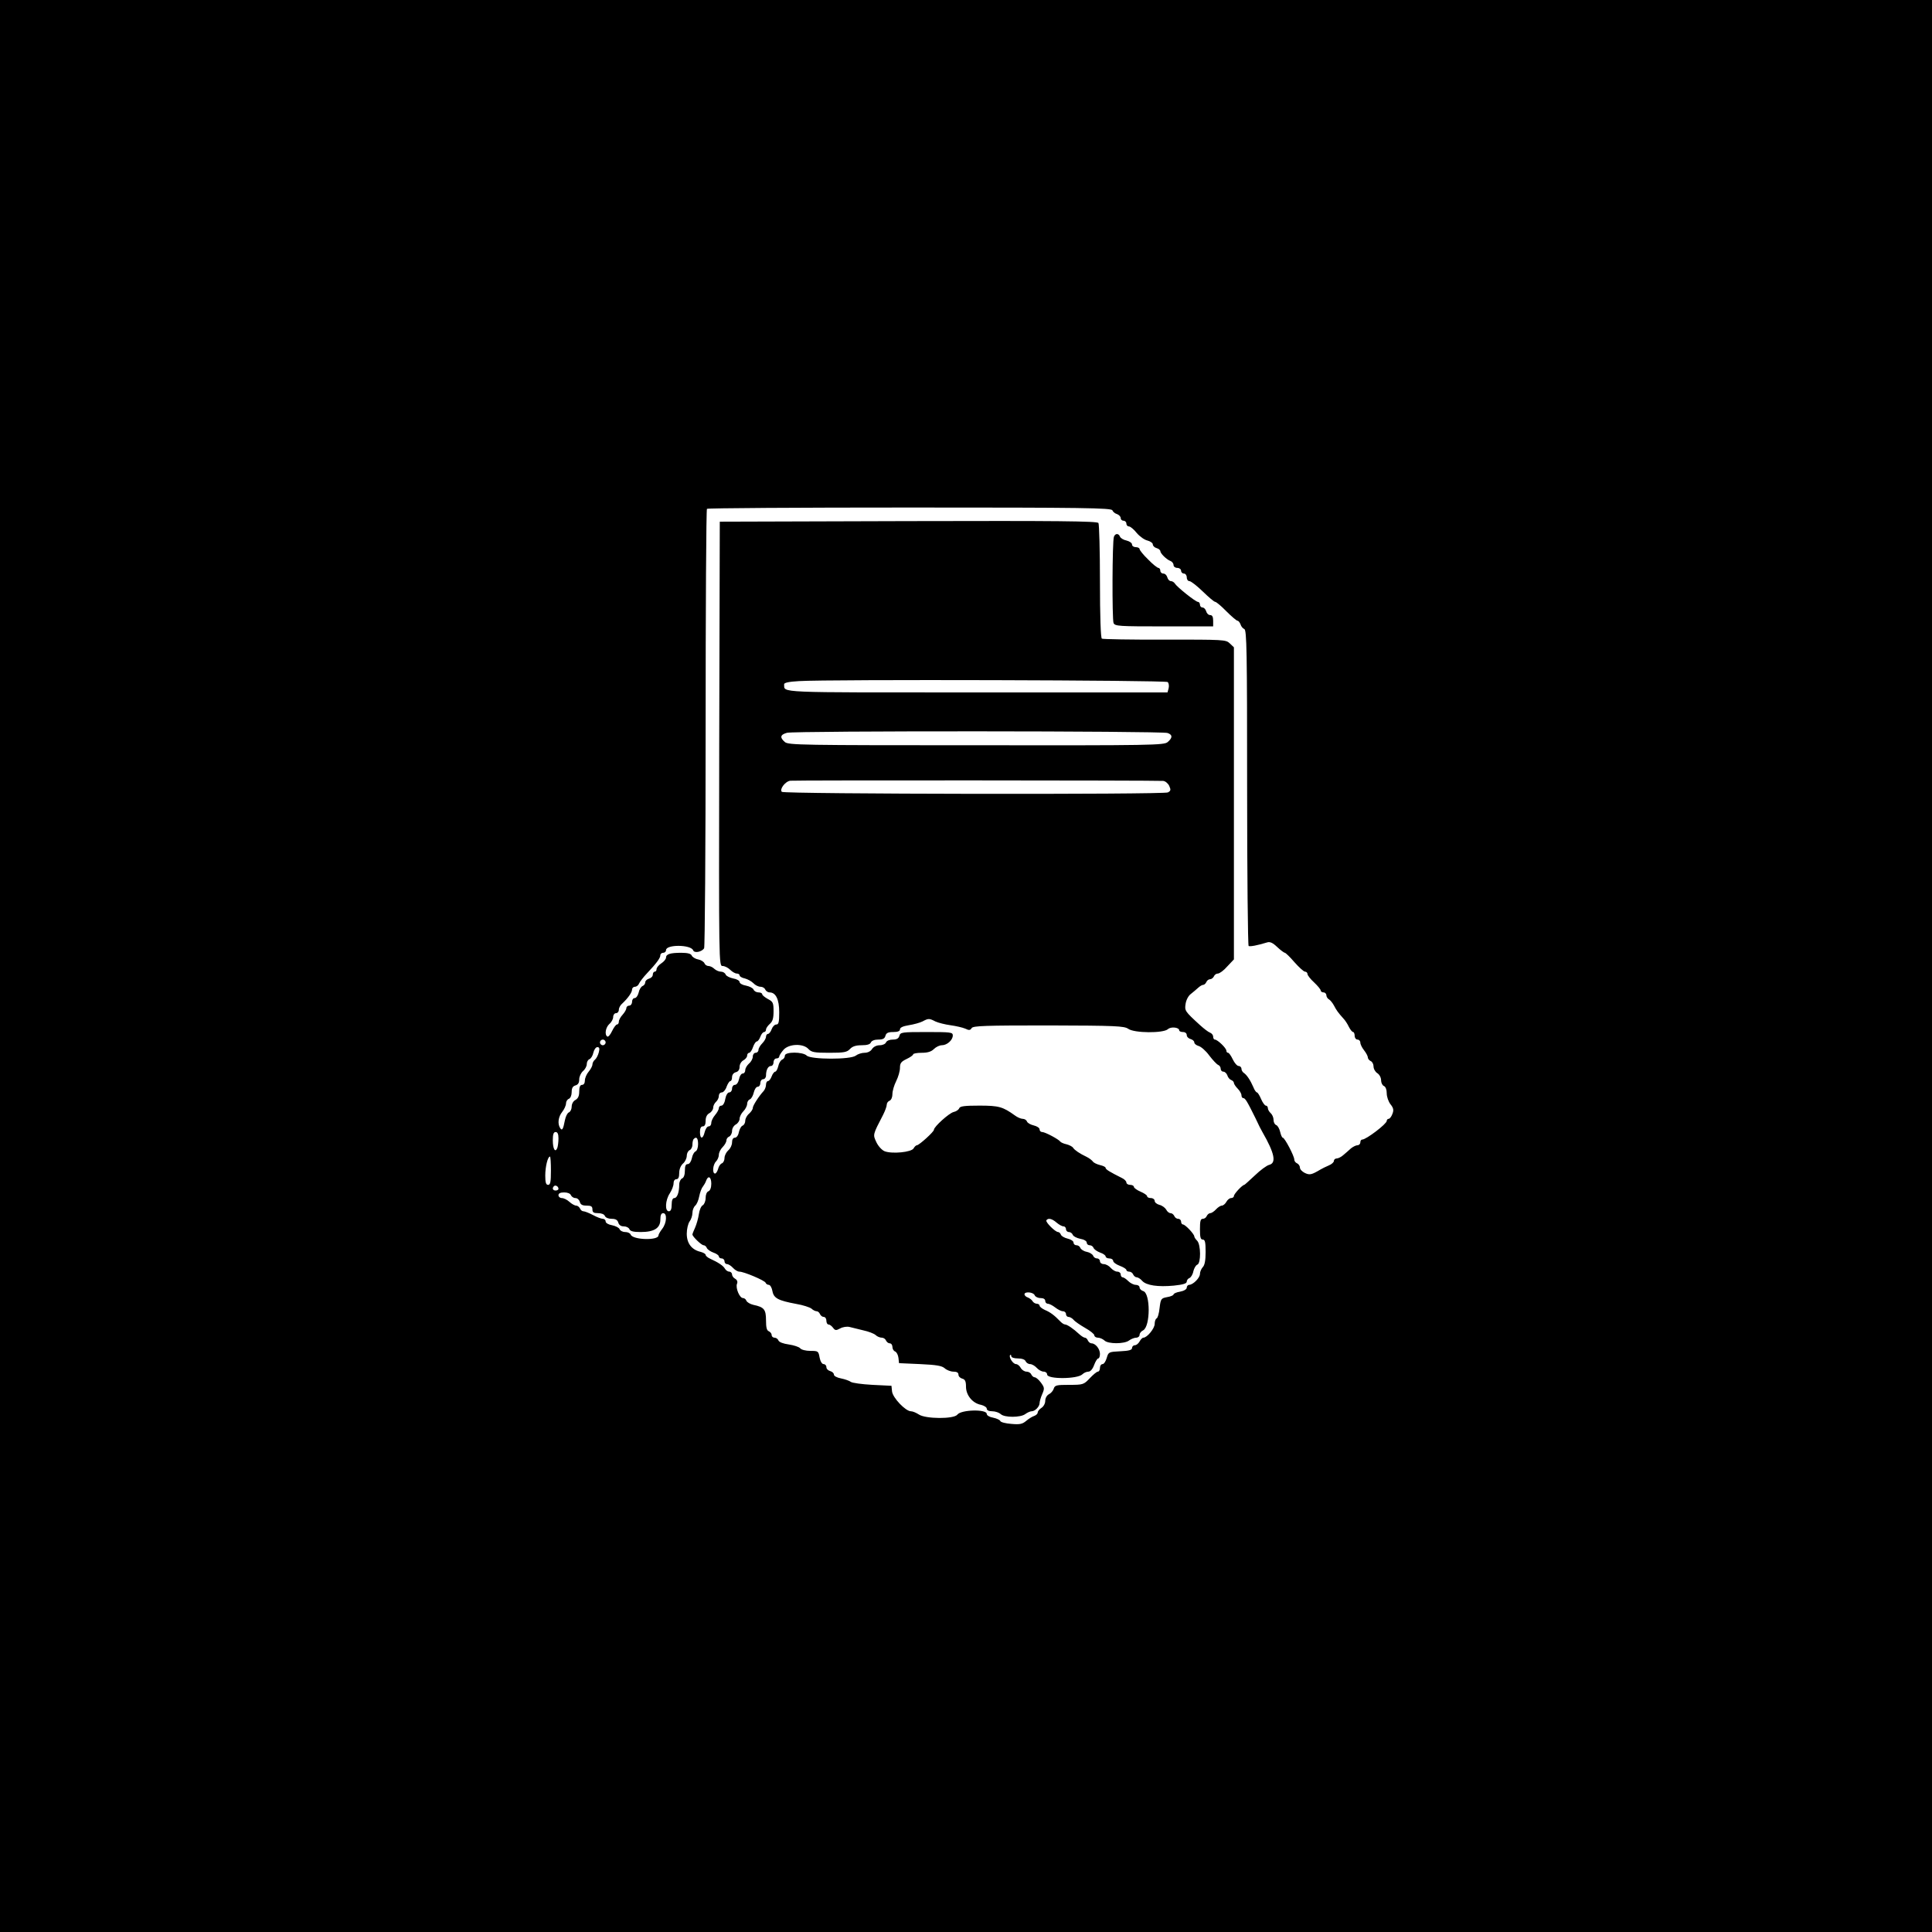
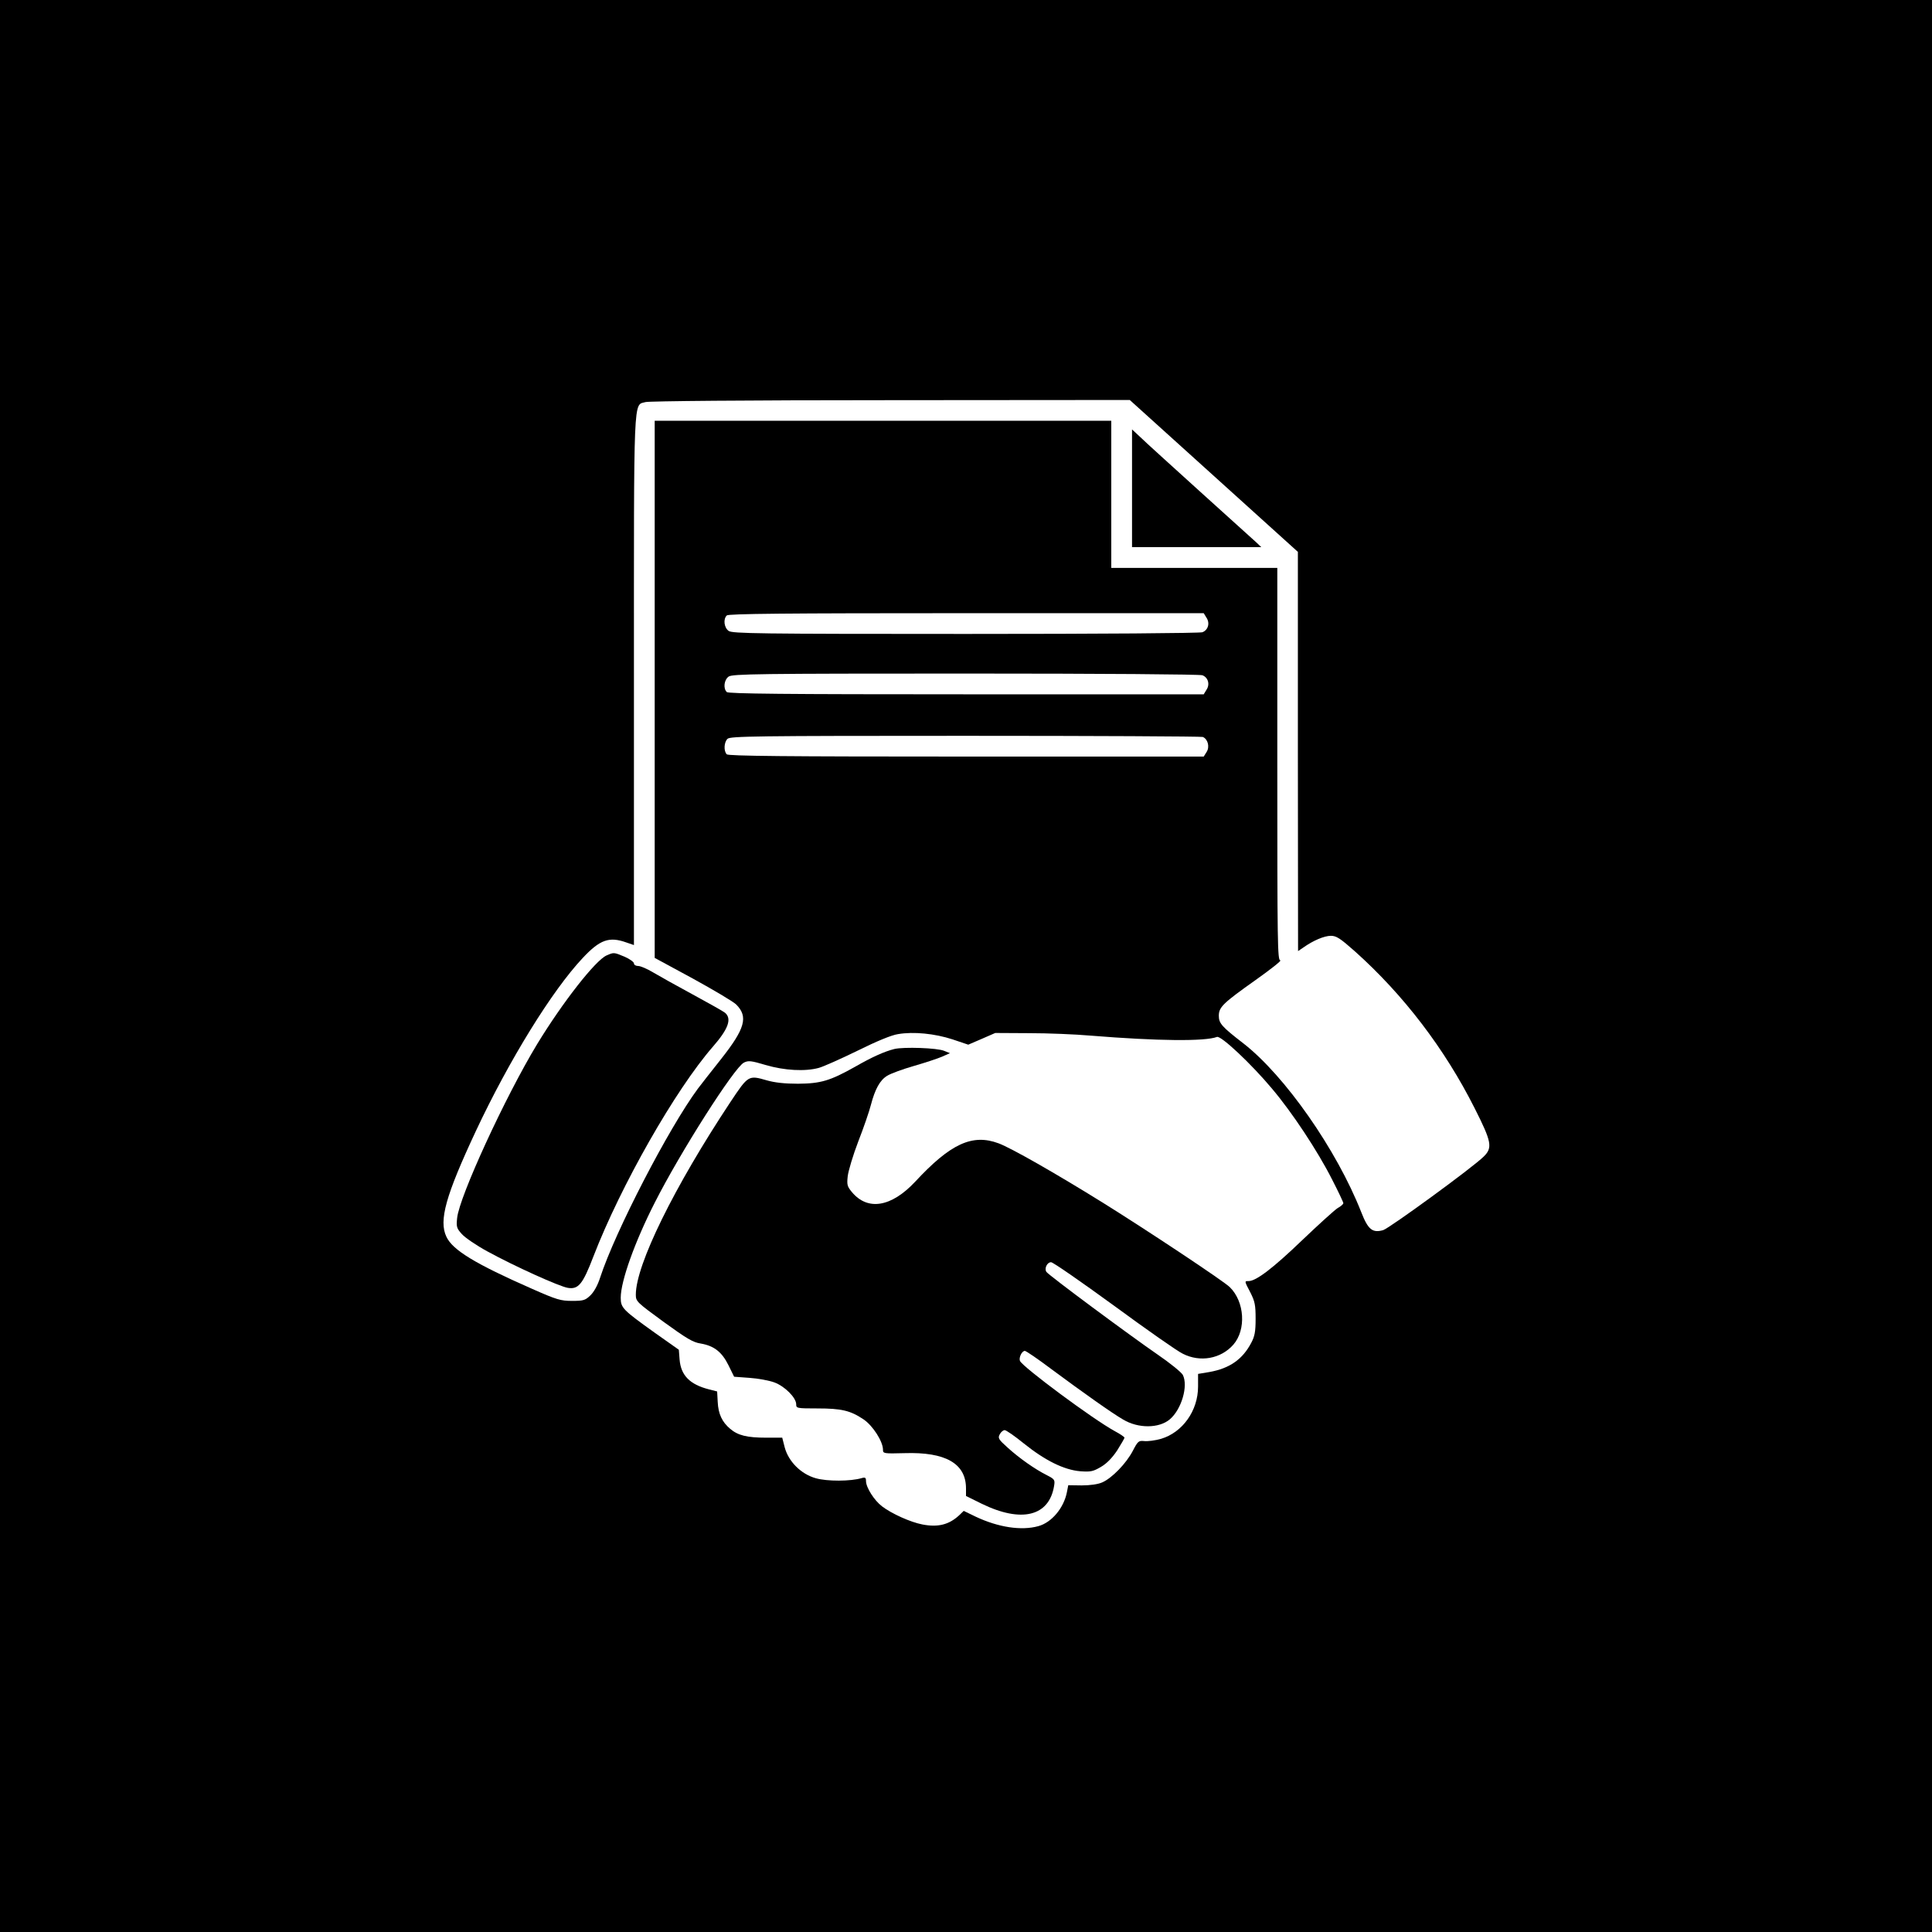
<svg xmlns="http://www.w3.org/2000/svg" version="1.0" width="1024pt" height="1024pt" viewBox="0 0 1024 1024" preserveAspectRatio="xMidYMid meet">
  <g transform="translate(0,1024) scale(0.1,-0.1)" fill="#000000" stroke="none">
-     <path d="M0 5120 l0 -5120 5120 0 5120 0 0 5120 0 5120 -5120 0 -5120 0 0 -5120z m5896 2415 c3 -8 14 -17 25 -20 10 -4 19 -13 19 -21 0 -8 7 -14 15 -14 8 0 15 -7 15 -15 0 -8 6 -15 13 -15 8 0 27 -16 42 -35 16 -19 42 -37 57 -40 15 -4 28 -13 28 -20 0 -8 9 -17 20 -20 11 -3 20 -11 20 -16 0 -12 32 -44 53 -52 9 -3 17 -13 17 -22 0 -8 9 -15 20 -15 11 0 20 -7 20 -15 0 -8 7 -15 15 -15 8 0 15 -9 15 -20 0 -11 6 -20 14 -20 8 0 40 -25 71 -55 31 -30 60 -55 66 -55 5 0 32 -22 59 -50 27 -27 54 -50 59 -50 5 0 12 -9 16 -19 3 -11 12 -22 20 -25 13 -5 15 -117 15 -840 0 -459 4 -837 8 -840 7 -4 46 3 98 19 15 5 30 -2 53 -24 18 -17 37 -31 41 -31 4 0 27 -22 51 -50 24 -27 49 -50 56 -50 7 0 13 -6 13 -13 0 -6 16 -27 35 -44 19 -18 35 -37 35 -43 0 -5 7 -10 15 -10 8 0 15 -7 15 -15 0 -7 6 -18 14 -22 7 -4 19 -19 26 -32 13 -25 22 -38 50 -69 9 -9 22 -29 29 -44 8 -16 18 -28 23 -28 4 0 8 -9 8 -20 0 -11 7 -20 15 -20 8 0 15 -7 15 -16 0 -9 9 -27 20 -41 11 -14 20 -31 20 -38 0 -7 7 -15 15 -19 8 -3 15 -16 15 -28 0 -13 9 -29 20 -36 11 -7 20 -23 20 -37 0 -14 7 -28 15 -31 9 -4 15 -19 15 -39 0 -18 9 -44 20 -58 16 -20 18 -31 10 -51 -5 -14 -14 -26 -20 -26 -5 0 -10 -5 -10 -11 0 -16 -109 -99 -130 -99 -6 0 -10 -7 -10 -15 0 -8 -7 -15 -15 -15 -8 0 -24 -8 -35 -17 -11 -10 -29 -26 -40 -35 -11 -10 -27 -18 -35 -18 -8 0 -15 -6 -15 -13 0 -7 -12 -18 -27 -24 -16 -7 -35 -16 -43 -21 -49 -29 -58 -31 -84 -19 -14 7 -26 19 -26 28 0 9 -7 19 -15 23 -8 3 -15 12 -15 20 0 19 -51 116 -61 116 -4 0 -10 14 -14 31 -4 17 -13 33 -21 36 -8 3 -14 15 -14 28 0 12 -7 28 -15 35 -8 7 -15 19 -15 26 0 8 -5 14 -11 14 -5 0 -17 16 -25 35 -8 19 -18 35 -22 35 -4 0 -13 12 -19 28 -16 37 -35 65 -50 75 -7 4 -13 15 -13 22 0 8 -7 15 -15 15 -8 0 -22 16 -31 35 -9 19 -20 35 -25 35 -5 0 -9 5 -9 11 0 14 -47 59 -61 59 -5 0 -9 7 -9 15 0 9 -7 18 -17 22 -9 3 -32 21 -52 39 -81 74 -83 77 -77 114 3 20 15 43 28 52 13 10 30 25 39 33 9 8 20 15 26 15 6 0 13 7 17 15 3 8 12 15 20 15 7 0 16 7 20 15 3 8 12 15 21 15 9 0 32 17 50 38 l35 37 0 827 0 827 -22 21 c-21 20 -32 20 -345 20 -178 -1 -328 2 -333 5 -6 4 -10 120 -10 303 0 163 -4 303 -8 310 -7 10 -215 12 -1008 10 l-999 -3 -3 -1177 c-2 -1173 -2 -1178 18 -1178 11 0 29 -9 40 -20 11 -11 27 -20 35 -20 8 0 15 -4 15 -10 0 -5 12 -13 28 -16 15 -4 35 -15 45 -25 10 -11 27 -19 38 -19 11 0 22 -7 25 -15 4 -8 14 -15 23 -15 33 0 51 -37 51 -105 0 -52 -3 -65 -15 -65 -9 0 -20 -11 -25 -25 -5 -14 -14 -25 -20 -25 -5 0 -10 -7 -10 -15 0 -8 -9 -24 -20 -35 -11 -11 -20 -27 -20 -35 0 -8 -7 -15 -15 -15 -8 0 -15 -9 -15 -20 0 -11 -9 -28 -20 -37 -11 -10 -20 -25 -20 -35 0 -10 -6 -18 -14 -18 -7 0 -16 -13 -19 -30 -4 -18 -13 -30 -22 -30 -8 0 -15 -9 -15 -20 0 -11 -7 -20 -15 -20 -8 0 -17 -14 -21 -35 -3 -20 -12 -35 -20 -35 -8 0 -14 -6 -14 -13 0 -8 -9 -24 -20 -37 -11 -13 -20 -31 -20 -42 0 -10 -6 -18 -14 -18 -8 0 -17 -14 -21 -30 -9 -39 -25 -39 -25 0 0 20 5 30 15 30 10 0 15 10 15 30 0 19 7 33 20 40 11 6 20 19 20 29 0 10 7 24 15 31 8 7 15 21 15 31 0 11 7 19 16 19 8 0 20 14 25 30 6 16 15 30 20 30 5 0 9 9 9 21 0 12 8 23 20 26 13 3 20 14 20 29 0 13 9 28 20 34 11 6 20 17 20 25 0 8 5 15 11 15 5 0 15 14 20 30 6 17 15 30 20 30 5 0 14 11 19 25 5 14 14 25 20 25 5 0 10 6 10 13 0 7 9 20 20 30 15 13 20 29 20 67 0 45 -3 51 -30 65 -16 9 -30 20 -30 25 0 6 -9 10 -20 10 -11 0 -23 7 -26 15 -3 8 -21 17 -40 21 -19 3 -34 12 -34 19 0 7 -15 16 -34 19 -19 4 -37 13 -40 21 -3 8 -14 15 -25 15 -11 0 -26 7 -35 15 -8 8 -22 15 -31 15 -8 0 -18 6 -21 14 -3 8 -18 18 -34 21 -16 3 -31 13 -34 21 -4 9 -21 14 -55 14 -59 0 -81 -7 -81 -26 0 -7 -11 -21 -25 -30 -14 -9 -25 -23 -25 -30 0 -8 -4 -14 -10 -14 -5 0 -10 -7 -10 -16 0 -9 -9 -18 -20 -21 -11 -3 -20 -12 -20 -19 0 -8 -6 -17 -14 -20 -8 -3 -18 -19 -21 -35 -4 -16 -13 -29 -21 -29 -8 0 -14 -9 -14 -20 0 -11 -7 -20 -15 -20 -8 0 -15 -6 -15 -13 0 -7 -9 -23 -20 -35 -11 -12 -20 -28 -20 -37 0 -8 -4 -15 -10 -15 -5 0 -17 -16 -26 -35 -9 -19 -20 -32 -25 -29 -16 10 -9 49 11 67 11 9 20 26 20 37 0 11 7 20 15 20 8 0 15 8 15 18 0 10 8 25 18 33 30 28 52 59 52 74 0 8 7 15 15 15 9 0 19 8 22 17 4 9 23 34 42 54 50 53 71 81 71 96 0 7 7 13 15 13 8 0 15 6 15 14 0 31 132 30 144 -1 6 -16 45 -9 58 11 4 6 8 531 8 1167 0 636 3 1159 7 1162 3 4 487 7 1075 7 928 0 1069 -2 1074 -15z m293 -910 c6 -6 8 -20 5 -33 l-6 -22 -1014 0 c-1081 0 -1014 -3 -1018 43 -1 8 24 14 79 17 160 10 1944 5 1954 -5z m-1 -270 c27 -9 28 -25 1 -48 -19 -17 -80 -18 -1014 -17 -928 0 -996 1 -1015 17 -28 24 -25 39 11 49 38 11 1985 10 2017 -1z m-23 -254 c11 -1 25 -12 32 -26 10 -22 8 -27 -7 -35 -23 -12 -2034 -9 -2046 3 -14 13 18 56 45 59 23 3 1924 2 1976 -1z m-1207 -1275 c15 -7 51 -16 80 -20 29 -4 64 -12 78 -18 20 -10 27 -9 34 3 8 12 71 14 408 14 358 -1 400 -3 422 -18 32 -23 185 -24 210 -2 16 15 60 10 60 -6 0 -5 9 -9 20 -9 12 0 20 -7 20 -16 0 -9 9 -18 20 -21 11 -3 20 -11 20 -18 0 -7 10 -15 23 -19 12 -3 38 -25 56 -50 19 -25 40 -47 47 -50 8 -3 14 -12 14 -21 0 -8 6 -15 14 -15 8 0 17 -9 21 -19 3 -11 12 -22 20 -25 8 -3 15 -10 15 -16 0 -5 9 -19 20 -30 11 -11 20 -27 20 -35 0 -8 4 -15 9 -15 11 0 21 -17 65 -106 15 -33 32 -66 37 -74 65 -113 75 -164 36 -174 -13 -3 -47 -28 -76 -56 -29 -27 -54 -50 -56 -50 -10 0 -55 -48 -55 -59 0 -6 -7 -11 -15 -11 -8 0 -19 -9 -25 -20 -6 -11 -17 -20 -24 -20 -7 0 -21 -9 -31 -20 -10 -11 -24 -20 -30 -20 -7 0 -15 -7 -19 -15 -3 -8 -12 -15 -21 -15 -12 0 -15 -12 -15 -55 0 -42 3 -55 15 -55 12 0 15 -14 15 -66 0 -45 -5 -70 -15 -80 -8 -9 -15 -25 -15 -36 0 -21 -36 -57 -57 -58 -7 0 -13 -7 -13 -15 0 -8 -14 -17 -35 -21 -19 -3 -35 -10 -35 -15 0 -4 -15 -11 -34 -14 -32 -6 -34 -9 -40 -58 -3 -29 -10 -53 -16 -55 -5 -2 -10 -15 -10 -29 0 -24 -40 -73 -60 -73 -5 0 -14 -9 -20 -20 -6 -11 -17 -20 -25 -20 -8 0 -15 -7 -15 -15 0 -10 -16 -15 -62 -17 -61 -3 -63 -4 -72 -35 -5 -18 -15 -33 -22 -33 -8 0 -14 -9 -14 -20 0 -11 -5 -20 -11 -20 -6 0 -25 -16 -43 -35 -32 -34 -36 -35 -109 -35 -67 0 -76 -2 -82 -20 -3 -11 -15 -25 -26 -30 -11 -6 -19 -21 -19 -35 0 -14 -9 -30 -20 -37 -11 -7 -20 -18 -20 -25 0 -6 -8 -14 -19 -18 -10 -3 -29 -15 -42 -26 -20 -17 -34 -20 -78 -16 -30 2 -57 9 -59 15 -2 6 -19 14 -38 18 -19 3 -34 12 -34 20 0 26 -136 23 -156 -4 -18 -24 -169 -23 -204 1 -14 9 -32 17 -42 17 -28 0 -96 71 -100 105 l-3 30 -101 5 c-56 3 -107 10 -115 16 -8 6 -31 14 -51 18 -22 4 -38 13 -38 20 0 8 -9 16 -20 19 -11 3 -20 12 -20 21 0 9 -7 16 -15 16 -8 0 -17 14 -21 35 -6 34 -8 35 -49 35 -24 0 -48 6 -54 14 -6 7 -33 16 -60 20 -29 4 -51 12 -55 21 -3 8 -12 15 -21 15 -8 0 -15 6 -15 14 0 8 -7 16 -15 20 -11 4 -15 20 -15 58 0 58 -10 70 -67 82 -17 4 -34 14 -37 22 -3 8 -11 14 -18 14 -18 0 -40 53 -32 75 5 11 1 21 -9 27 -10 5 -17 16 -17 23 0 8 -7 15 -15 15 -7 0 -18 7 -23 16 -8 15 -35 33 -79 53 -13 6 -23 15 -23 20 0 5 -12 12 -27 16 -47 11 -73 45 -73 96 0 25 7 54 15 65 8 10 15 31 15 45 0 15 7 32 15 39 8 7 17 28 21 49 4 20 12 43 19 51 6 8 15 23 18 33 11 29 27 19 27 -17 0 -21 -6 -36 -15 -40 -9 -3 -15 -18 -15 -35 0 -17 -7 -34 -15 -39 -9 -4 -18 -26 -21 -48 -3 -21 -12 -53 -20 -71 -8 -17 -14 -33 -14 -36 0 -11 48 -57 59 -57 6 0 14 -6 17 -14 3 -8 19 -19 35 -25 16 -5 29 -15 29 -20 0 -6 7 -11 15 -11 8 0 15 -7 15 -15 0 -8 6 -15 13 -15 8 0 22 -9 32 -20 10 -11 25 -20 34 -20 24 0 135 -47 139 -59 2 -6 10 -11 17 -11 7 0 16 -15 19 -33 7 -38 30 -50 126 -68 36 -6 72 -18 81 -25 8 -8 21 -14 28 -14 6 0 14 -7 17 -15 4 -8 12 -15 20 -15 8 0 14 -9 14 -20 0 -11 5 -20 11 -20 7 0 17 -8 24 -17 11 -15 16 -16 38 -4 14 8 36 11 49 8 13 -3 46 -11 73 -18 28 -6 57 -17 66 -25 8 -8 23 -14 33 -14 9 0 19 -7 22 -15 4 -8 12 -15 20 -15 8 0 14 -9 14 -19 0 -10 6 -21 14 -24 8 -3 16 -18 18 -34 l3 -28 112 -5 c87 -4 115 -9 130 -22 11 -10 32 -18 46 -18 18 0 27 -5 27 -16 0 -9 9 -18 20 -21 15 -4 20 -14 20 -43 0 -45 35 -88 80 -96 16 -4 30 -13 30 -20 0 -9 11 -14 29 -14 16 0 36 -7 45 -15 19 -19 105 -19 130 0 11 8 26 15 34 15 18 0 42 25 42 43 0 8 6 30 14 48 13 30 12 35 -7 61 -11 15 -26 28 -33 28 -6 0 -14 7 -18 15 -3 8 -14 15 -25 15 -11 0 -25 9 -31 20 -6 11 -17 20 -25 20 -16 0 -40 38 -31 48 3 3 6 0 6 -6 0 -7 15 -12 35 -12 22 0 38 -6 41 -15 4 -8 14 -15 24 -15 9 0 25 -9 35 -20 10 -11 26 -20 37 -20 10 0 18 -7 18 -15 0 -26 161 -25 187 1 8 8 22 14 32 14 10 0 22 13 30 35 7 19 17 35 22 35 5 0 9 11 9 24 0 27 -24 56 -45 56 -7 0 -15 7 -19 15 -3 8 -10 15 -16 15 -5 0 -18 8 -29 18 -32 30 -65 52 -76 52 -6 0 -18 8 -27 18 -29 30 -51 47 -80 59 -15 7 -28 17 -28 23 0 5 -7 10 -15 10 -7 0 -18 6 -22 13 -4 8 -16 16 -25 20 -10 3 -18 11 -18 17 0 16 47 12 54 -5 3 -8 17 -15 31 -15 16 0 25 -6 25 -15 0 -8 6 -15 14 -15 7 0 25 -9 39 -20 14 -11 32 -20 41 -20 9 0 16 -7 16 -15 0 -8 6 -15 14 -15 7 0 19 -7 26 -15 7 -9 35 -28 61 -43 27 -15 49 -33 49 -39 0 -7 9 -13 19 -13 11 0 26 -7 35 -15 19 -19 105 -19 130 0 11 8 28 15 38 15 10 0 18 7 18 15 0 8 8 19 19 24 39 21 39 198 0 208 -10 3 -19 12 -19 19 0 8 -9 14 -20 14 -11 0 -29 9 -40 20 -11 11 -24 20 -30 20 -5 0 -10 7 -10 15 0 8 -8 15 -18 15 -10 0 -25 9 -35 20 -9 11 -26 20 -37 20 -11 0 -20 7 -20 15 0 8 -7 15 -15 15 -9 0 -18 6 -21 14 -3 8 -18 18 -34 21 -16 3 -31 13 -34 21 -3 8 -12 14 -21 14 -8 0 -15 6 -15 14 0 8 -14 17 -31 21 -17 4 -33 13 -36 21 -3 8 -10 14 -15 14 -15 0 -68 53 -62 62 9 14 30 9 54 -12 13 -11 29 -20 37 -20 7 0 13 -7 13 -15 0 -8 7 -15 15 -15 9 0 18 -7 21 -15 3 -8 21 -17 40 -21 19 -3 34 -12 34 -20 0 -8 7 -14 15 -14 9 0 18 -6 21 -14 3 -8 19 -19 35 -25 16 -5 29 -15 29 -20 0 -6 9 -11 20 -11 11 0 20 -6 20 -13 0 -7 16 -19 35 -26 19 -7 35 -17 35 -22 0 -5 7 -9 15 -9 9 0 18 -7 21 -15 4 -8 12 -15 19 -15 6 0 20 -8 29 -19 22 -24 83 -33 168 -25 48 5 68 11 68 21 0 7 6 16 14 19 8 3 18 19 21 36 4 16 13 32 21 35 20 7 19 107 -1 127 -8 8 -15 18 -15 23 -1 13 -48 63 -60 63 -5 0 -10 7 -10 15 0 8 -7 15 -15 15 -9 0 -18 7 -21 15 -4 8 -12 15 -20 15 -7 0 -18 8 -23 19 -6 10 -22 22 -36 25 -14 4 -25 13 -25 21 0 8 -9 15 -20 15 -11 0 -20 4 -20 10 0 5 -16 16 -35 24 -19 8 -35 20 -35 25 0 6 -9 11 -20 11 -11 0 -20 6 -20 13 0 6 -10 17 -23 23 -66 33 -87 46 -87 54 0 5 -13 11 -30 15 -16 4 -33 12 -37 18 -5 7 -19 18 -33 25 -38 18 -64 36 -72 48 -4 7 -20 15 -35 19 -15 3 -30 10 -33 14 -9 13 -81 51 -96 51 -8 0 -14 6 -14 14 0 8 -14 17 -31 21 -17 4 -33 13 -36 21 -3 8 -13 14 -23 14 -9 0 -28 8 -41 18 -64 46 -85 52 -188 52 -78 0 -103 -3 -107 -14 -3 -8 -16 -17 -30 -20 -24 -6 -104 -78 -104 -94 0 -11 -79 -82 -90 -82 -5 0 -13 -8 -18 -17 -12 -20 -113 -30 -153 -15 -15 6 -34 27 -44 48 -19 41 -20 38 36 146 10 20 19 44 19 53 0 9 7 18 15 21 9 4 15 19 15 35 0 17 9 47 20 69 11 22 20 53 20 70 0 25 6 33 35 47 19 9 35 20 35 25 0 4 20 8 45 8 32 0 51 6 65 20 11 11 30 20 42 20 27 0 58 27 58 52 0 17 -11 18 -139 18 -130 0 -139 -1 -144 -20 -4 -14 -14 -20 -35 -20 -17 0 -32 -6 -36 -15 -3 -8 -18 -15 -33 -15 -17 0 -33 -8 -41 -20 -7 -12 -23 -20 -40 -20 -15 0 -36 -7 -46 -15 -28 -22 -238 -21 -260 0 -21 21 -116 21 -116 0 0 -9 -6 -18 -14 -21 -8 -3 -18 -19 -21 -35 -4 -16 -11 -29 -16 -29 -5 0 -14 -11 -19 -25 -5 -14 -14 -25 -20 -25 -5 0 -10 -9 -10 -19 0 -11 -6 -26 -12 -33 -26 -28 -58 -78 -58 -90 0 -8 -9 -21 -20 -31 -11 -9 -20 -26 -20 -37 0 -11 -6 -23 -14 -26 -8 -3 -16 -18 -20 -35 -3 -17 -12 -29 -21 -29 -9 0 -15 -9 -15 -25 0 -14 -9 -33 -20 -42 -11 -10 -20 -28 -20 -41 0 -12 -6 -25 -14 -28 -8 -3 -17 -16 -20 -30 -4 -13 -11 -24 -16 -24 -16 0 -12 47 5 64 8 8 15 24 15 35 0 12 9 30 20 41 11 11 20 27 20 35 0 9 7 18 15 21 8 4 15 17 15 30 0 13 9 28 20 34 11 6 20 20 20 30 0 11 9 29 20 40 11 11 20 29 20 39 0 10 6 21 14 24 8 3 17 19 21 36 4 17 13 31 21 31 8 0 14 9 14 20 0 11 7 20 15 20 8 0 15 9 15 19 0 30 11 51 26 51 8 0 14 9 14 20 0 11 7 20 15 20 8 0 15 4 15 10 0 5 10 21 22 35 28 33 105 36 133 5 16 -17 31 -20 110 -20 79 0 94 3 110 20 13 14 31 20 62 20 30 0 45 5 49 15 4 9 19 15 39 15 24 0 34 5 38 20 4 15 14 20 41 20 25 0 36 5 36 14 0 10 16 17 46 22 26 4 59 13 73 20 32 17 36 17 69 0z m-1748 -111 c0 -8 -7 -15 -15 -15 -8 0 -15 7 -15 15 0 8 7 15 15 15 8 0 15 -7 15 -15z m-36 -52 c-4 -16 -13 -33 -20 -39 -8 -6 -14 -18 -14 -26 0 -8 -9 -25 -20 -38 -11 -13 -20 -34 -20 -47 0 -14 -6 -23 -15 -23 -10 0 -15 -11 -15 -35 0 -24 -6 -37 -20 -45 -12 -6 -20 -21 -20 -36 0 -13 -7 -27 -15 -30 -8 -3 -17 -22 -21 -42 -9 -48 -15 -57 -25 -41 -15 23 -10 60 11 86 11 14 20 34 20 45 0 10 7 21 15 24 9 4 15 19 15 36 0 21 6 31 20 35 14 4 20 14 20 32 0 15 9 34 20 44 11 9 20 26 20 37 0 11 6 23 14 26 8 3 18 19 21 35 4 16 13 29 21 29 11 0 13 -7 8 -27z m-214 -457 c0 -19 -3 -41 -6 -50 -11 -28 -24 -6 -24 40 0 32 4 44 15 44 10 0 15 -10 15 -34z m740 -30 c0 -19 -6 -36 -14 -39 -7 -3 -16 -19 -19 -36 -4 -18 -13 -31 -22 -31 -11 0 -15 -10 -15 -35 0 -22 -6 -38 -15 -41 -8 -4 -15 -18 -15 -33 0 -41 -11 -71 -26 -71 -9 0 -14 -12 -14 -35 0 -24 -5 -35 -15 -35 -22 0 -19 59 5 95 11 17 20 40 20 53 0 13 6 22 15 22 10 0 15 10 15 33 0 20 8 39 20 50 11 9 20 28 20 41 0 13 7 26 15 30 8 3 15 16 15 29 0 13 3 27 7 30 14 15 23 5 23 -27z m-780 -141 c0 -60 -3 -75 -15 -75 -11 0 -15 12 -15 49 0 47 13 101 25 101 3 0 5 -34 5 -75z m40 -96 c0 -5 -7 -9 -15 -9 -15 0 -20 12 -9 23 8 8 24 -1 24 -14z m66 -34 c4 -8 14 -15 24 -15 10 0 20 -9 23 -20 4 -15 14 -20 36 -20 24 0 31 -4 31 -20 0 -16 7 -20 30 -20 18 0 33 -6 36 -15 4 -9 19 -15 36 -15 21 0 31 -6 35 -20 4 -13 14 -20 29 -20 14 0 27 -7 30 -15 5 -11 21 -15 60 -15 72 0 104 21 104 66 0 24 5 34 15 34 22 0 19 -52 -5 -83 -11 -14 -20 -30 -20 -35 0 -28 -136 -24 -147 4 -3 8 -16 14 -29 14 -14 0 -27 7 -30 15 -3 8 -21 17 -40 21 -19 3 -34 12 -34 20 0 8 -7 14 -15 14 -8 0 -32 9 -52 20 -21 11 -44 20 -51 20 -7 0 -15 7 -18 15 -4 8 -13 15 -20 15 -8 0 -24 9 -36 20 -12 11 -30 20 -40 20 -10 0 -18 7 -18 15 0 10 10 15 30 15 18 0 33 -6 36 -15z" />
-     <path d="M5904 7395 c-9 -23 -10 -437 -2 -457 7 -17 29 -18 268 -18 l260 0 0 30 c0 21 -5 30 -16 30 -9 0 -18 9 -21 20 -3 11 -12 20 -19 20 -8 0 -14 7 -14 15 0 8 -5 15 -11 15 -12 0 -109 77 -122 97 -4 7 -14 13 -21 13 -8 0 -16 9 -19 20 -3 11 -12 20 -21 20 -9 0 -16 7 -16 15 0 8 -5 15 -10 15 -6 0 -31 20 -55 45 -25 24 -45 49 -45 55 0 5 -9 10 -20 10 -11 0 -20 6 -20 14 0 8 -13 17 -29 21 -16 3 -32 13 -35 21 -7 18 -25 18 -32 -1z" />
+     <path d="M0 5120 l0 -5120 5120 0 5120 0 0 5120 0 5120 -5120 0 -5120 0 0 -5120z m6433 2598 l446 -403 0 -1058 1 -1058 28 19 c52 37 111 62 146 62 29 0 49 -13 128 -83 257 -230 475 -515 634 -831 90 -178 96 -209 48 -256 -58 -58 -500 -380 -533 -390 -57 -16 -80 3 -116 95 -130 331 -405 724 -625 895 -114 88 -130 106 -130 146 0 46 22 67 194 189 82 58 141 105 132 105 -15 0 -16 84 -16 1040 l0 1040 -440 0 -440 0 0 390 0 390 -1210 0 -1210 0 0 -1423 0 -1424 203 -110 c111 -61 214 -122 229 -137 65 -65 47 -128 -80 -289 -53 -67 -109 -138 -123 -157 -154 -208 -438 -756 -518 -1001 -13 -41 -33 -77 -52 -95 -27 -26 -37 -29 -97 -29 -60 0 -81 6 -212 64 -300 132 -421 205 -454 276 -41 86 -4 218 157 562 175 373 403 743 566 916 91 97 140 114 230 82 l41 -14 0 1400 c0 1546 -4 1459 62 1478 20 5 526 10 1299 10 l1267 1 445 -402z m-39 -751 c20 -29 10 -66 -21 -78 -14 -5 -527 -9 -1256 -9 -1099 0 -1235 2 -1255 16 -24 17 -30 62 -10 82 9 9 305 12 1270 12 l1258 0 14 -23z m-21 -306 c31 -12 41 -49 21 -78 l-14 -23 -1258 0 c-965 0 -1261 3 -1270 12 -20 20 -14 65 10 82 20 14 156 16 1255 16 729 0 1242 -4 1256 -9z m2 -327 c27 -11 38 -53 20 -80 l-15 -24 -1258 0 c-965 0 -1261 3 -1270 12 -17 17 -15 64 4 82 14 14 142 16 1259 16 684 0 1251 -3 1260 -6z m-1326 -1603 l83 -28 72 31 71 31 180 -1 c99 0 245 -6 325 -13 358 -29 607 -31 670 -7 21 9 184 -145 291 -273 107 -126 243 -332 318 -480 34 -66 61 -123 61 -128 0 -5 -13 -17 -30 -26 -16 -10 -102 -88 -190 -172 -151 -145 -242 -215 -282 -215 -23 0 -23 1 10 -62 23 -46 27 -65 27 -138 0 -69 -5 -93 -23 -127 -46 -88 -115 -136 -222 -155 l-60 -10 0 -67 c0 -128 -82 -243 -196 -277 -31 -9 -71 -14 -89 -12 -30 3 -34 0 -61 -52 -35 -67 -111 -145 -162 -167 -22 -10 -65 -16 -109 -16 l-71 1 -7 -36 c-16 -84 -81 -162 -152 -181 -90 -25 -212 -6 -331 50 l-64 31 -26 -25 c-53 -48 -110 -63 -193 -47 -63 12 -163 57 -214 96 -41 31 -85 100 -85 134 0 18 -4 21 -22 16 -59 -18 -185 -18 -244 -1 -79 22 -145 89 -165 164 l-13 51 -85 0 c-102 0 -150 12 -191 47 -43 36 -63 79 -66 143 l-3 55 -43 11 c-102 26 -149 74 -156 158 l-4 52 -126 89 c-172 123 -182 133 -182 187 0 87 74 295 180 503 136 269 423 719 473 743 24 12 38 10 116 -13 99 -29 208 -35 281 -15 25 7 117 48 205 91 101 50 180 83 215 88 82 14 194 3 289 -28z" />
+     <path d="M6000 7652 l0 -312 342 0 343 0 -25 24 c-14 13 -149 135 -300 271 -151 137 -294 266 -317 289 l-43 40 0 -312z" />
+     <path d="M3215 5176 c-59 -26 -232 -247 -368 -470 -169 -279 -412 -807 -424 -921 -5 -47 -3 -55 25 -86 17 -19 77 -60 134 -91 142 -78 383 -187 428 -194 56 -9 79 20 135 166 145 376 435 885 634 1113 81 93 101 147 64 179 -10 8 -88 52 -173 98 -85 46 -180 99 -210 117 -30 18 -65 33 -77 33 -13 0 -23 6 -23 14 0 7 -22 23 -49 35 -58 24 -57 24 -96 7z" />
+     <path d="M4740 4680 c-52 -13 -117 -42 -206 -93 -135 -76 -184 -90 -304 -91 -72 0 -124 6 -166 18 -97 28 -98 27 -192 -114 -299 -451 -502 -864 -502 -1022 0 -36 5 -40 147 -144 123 -89 156 -109 197 -115 70 -12 112 -44 147 -115 l30 -61 82 -6 c45 -3 104 -14 131 -24 55 -20 116 -81 116 -116 0 -21 3 -22 112 -22 128 0 175 -11 245 -58 49 -33 103 -117 103 -161 0 -20 4 -21 114 -18 218 7 326 -55 326 -187 l0 -40 83 -41 c211 -103 358 -67 384 95 5 31 3 35 -38 56 -64 32 -146 90 -208 146 -49 44 -53 51 -42 71 6 12 18 22 26 22 8 0 54 -32 102 -71 112 -90 213 -140 299 -147 55 -4 68 -1 109 23 31 18 59 47 86 87 21 34 39 64 39 68 0 4 -24 20 -52 35 -114 62 -490 341 -502 372 -7 17 10 53 26 53 6 0 68 -42 137 -94 170 -126 328 -238 384 -270 80 -48 190 -47 247 1 62 52 99 178 69 236 -8 14 -68 63 -134 108 -148 102 -580 422 -589 438 -12 18 4 51 25 51 10 0 160 -104 333 -230 173 -127 337 -242 365 -255 92 -47 202 -27 268 48 69 79 60 228 -19 305 -31 31 -436 300 -672 447 -251 156 -486 290 -553 315 -139 52 -255 -1 -443 -204 -126 -134 -251 -155 -335 -54 -24 29 -27 38 -22 83 3 28 28 112 56 185 29 74 59 162 67 194 22 84 48 131 86 154 19 12 82 35 141 52 59 17 126 39 149 49 l43 19 -30 12 c-36 16 -216 22 -265 10z" />
  </g>
</svg>
